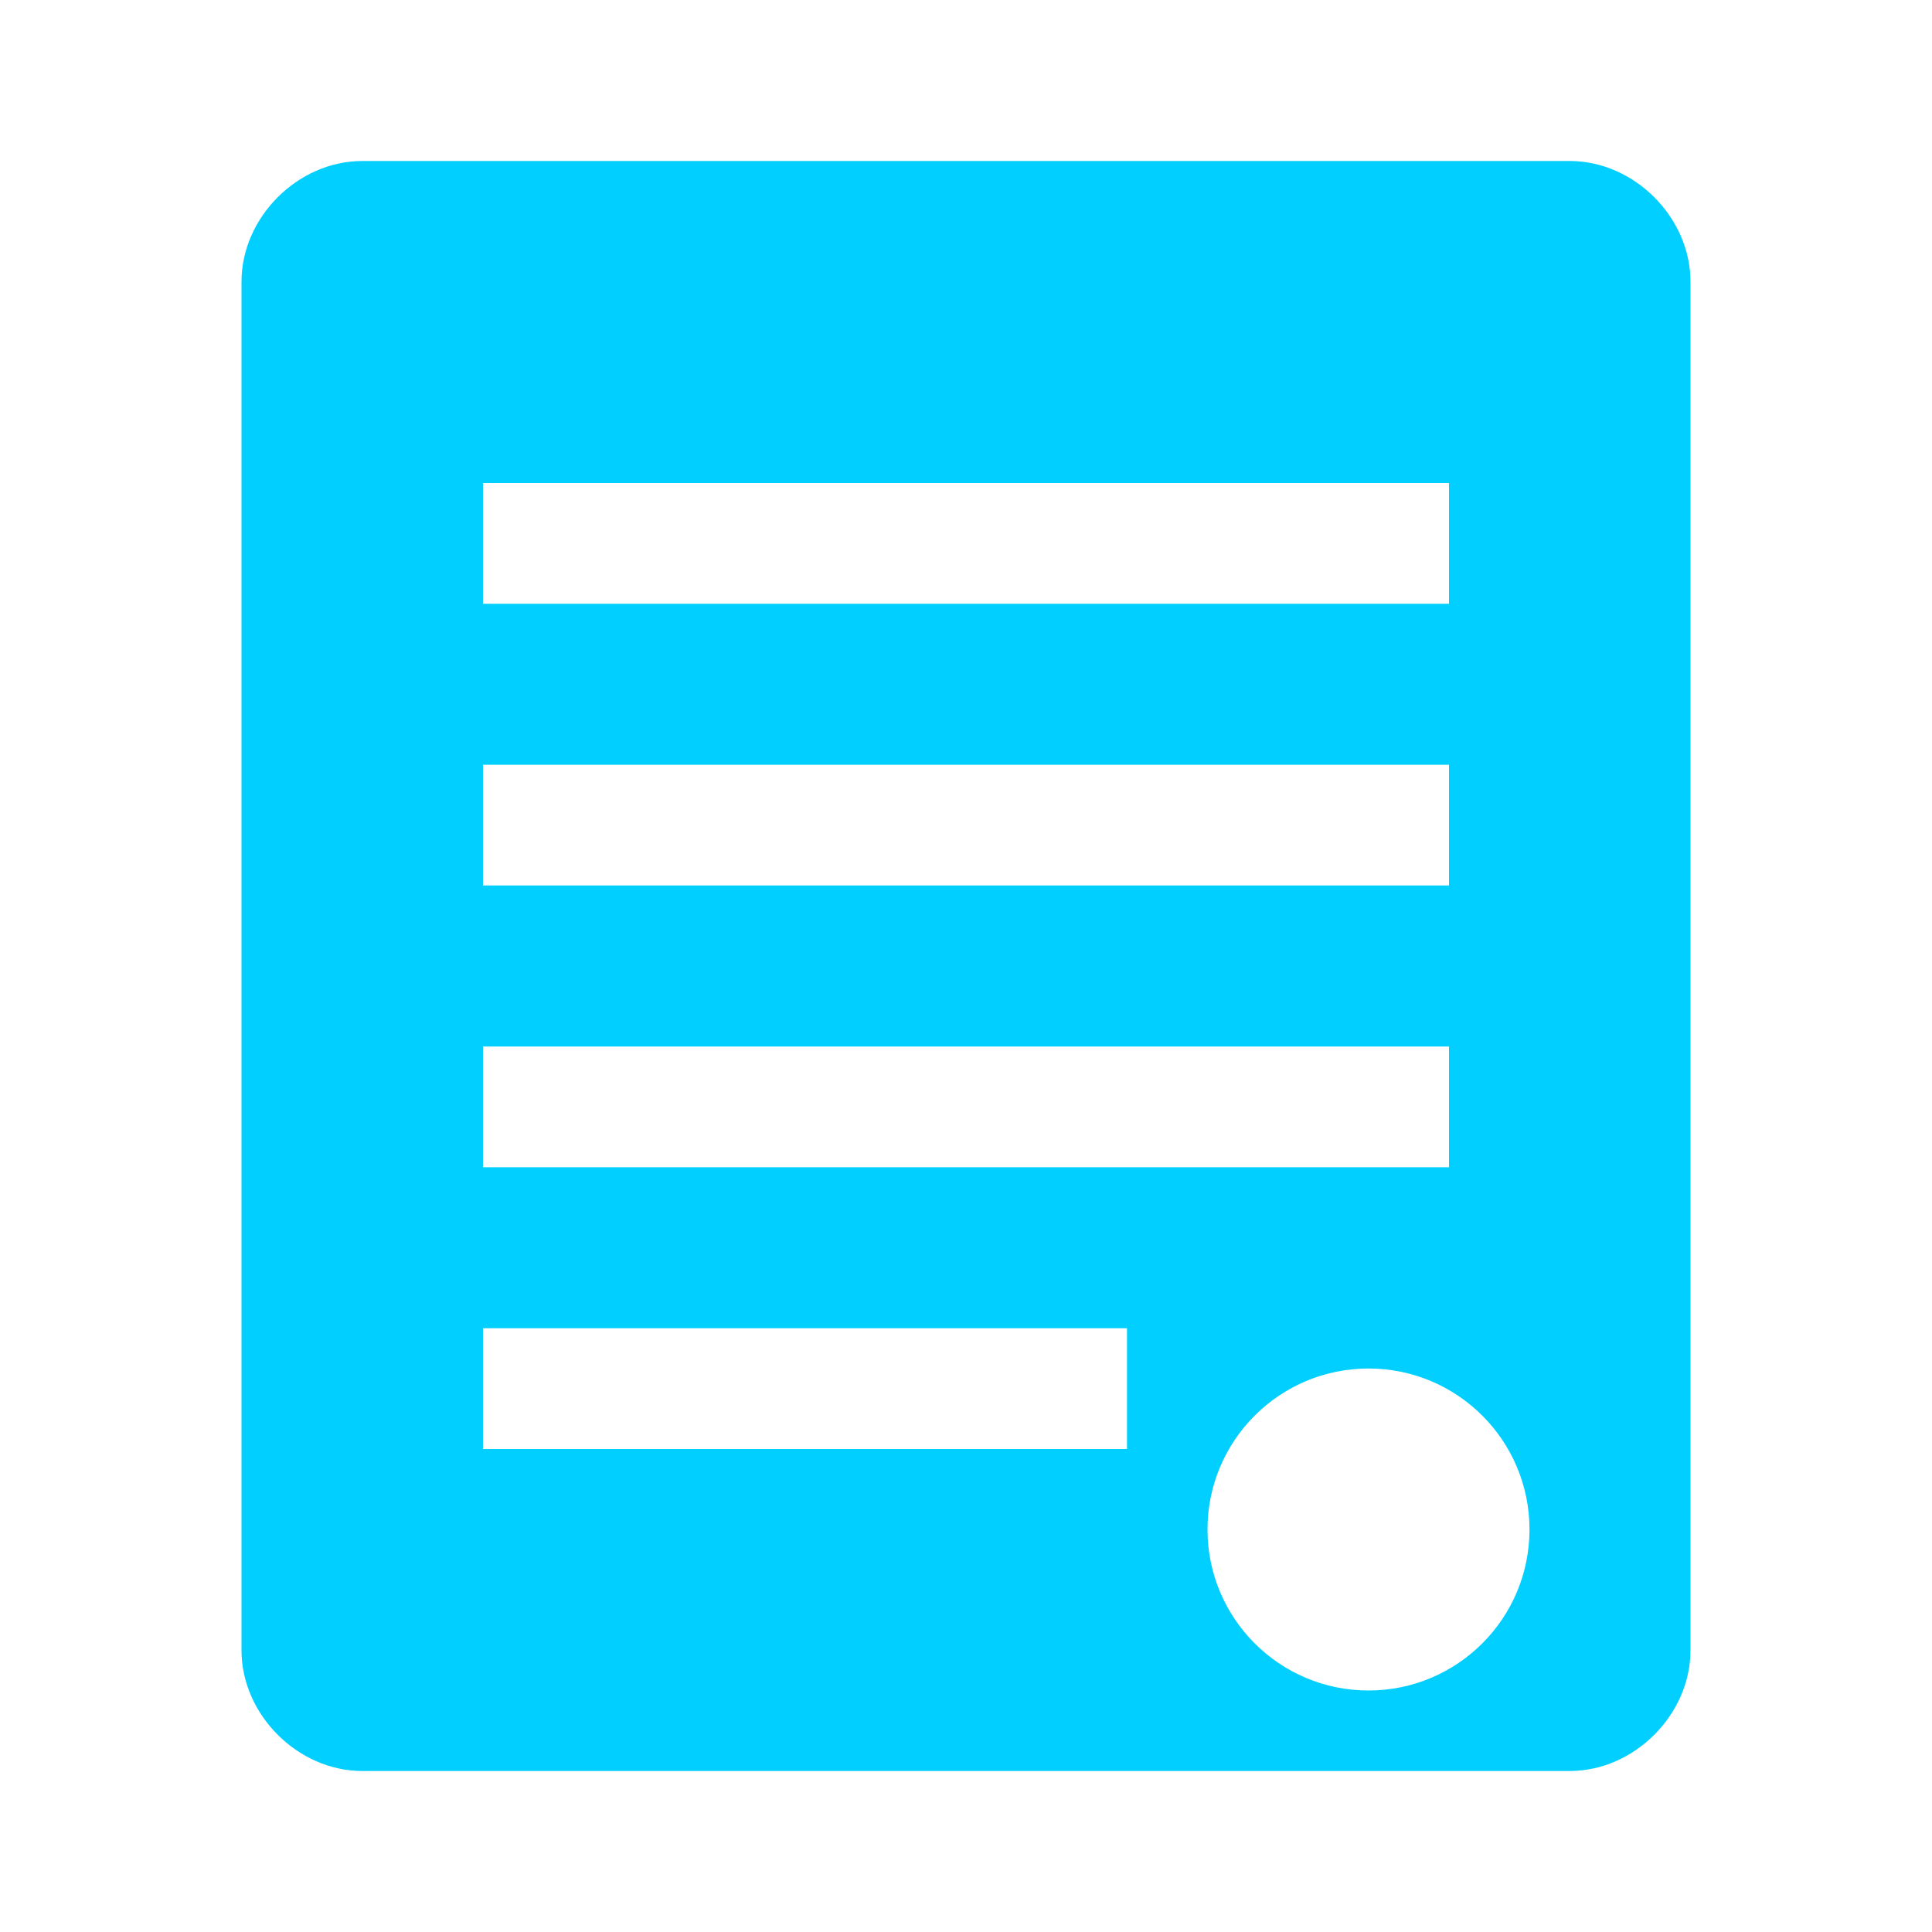
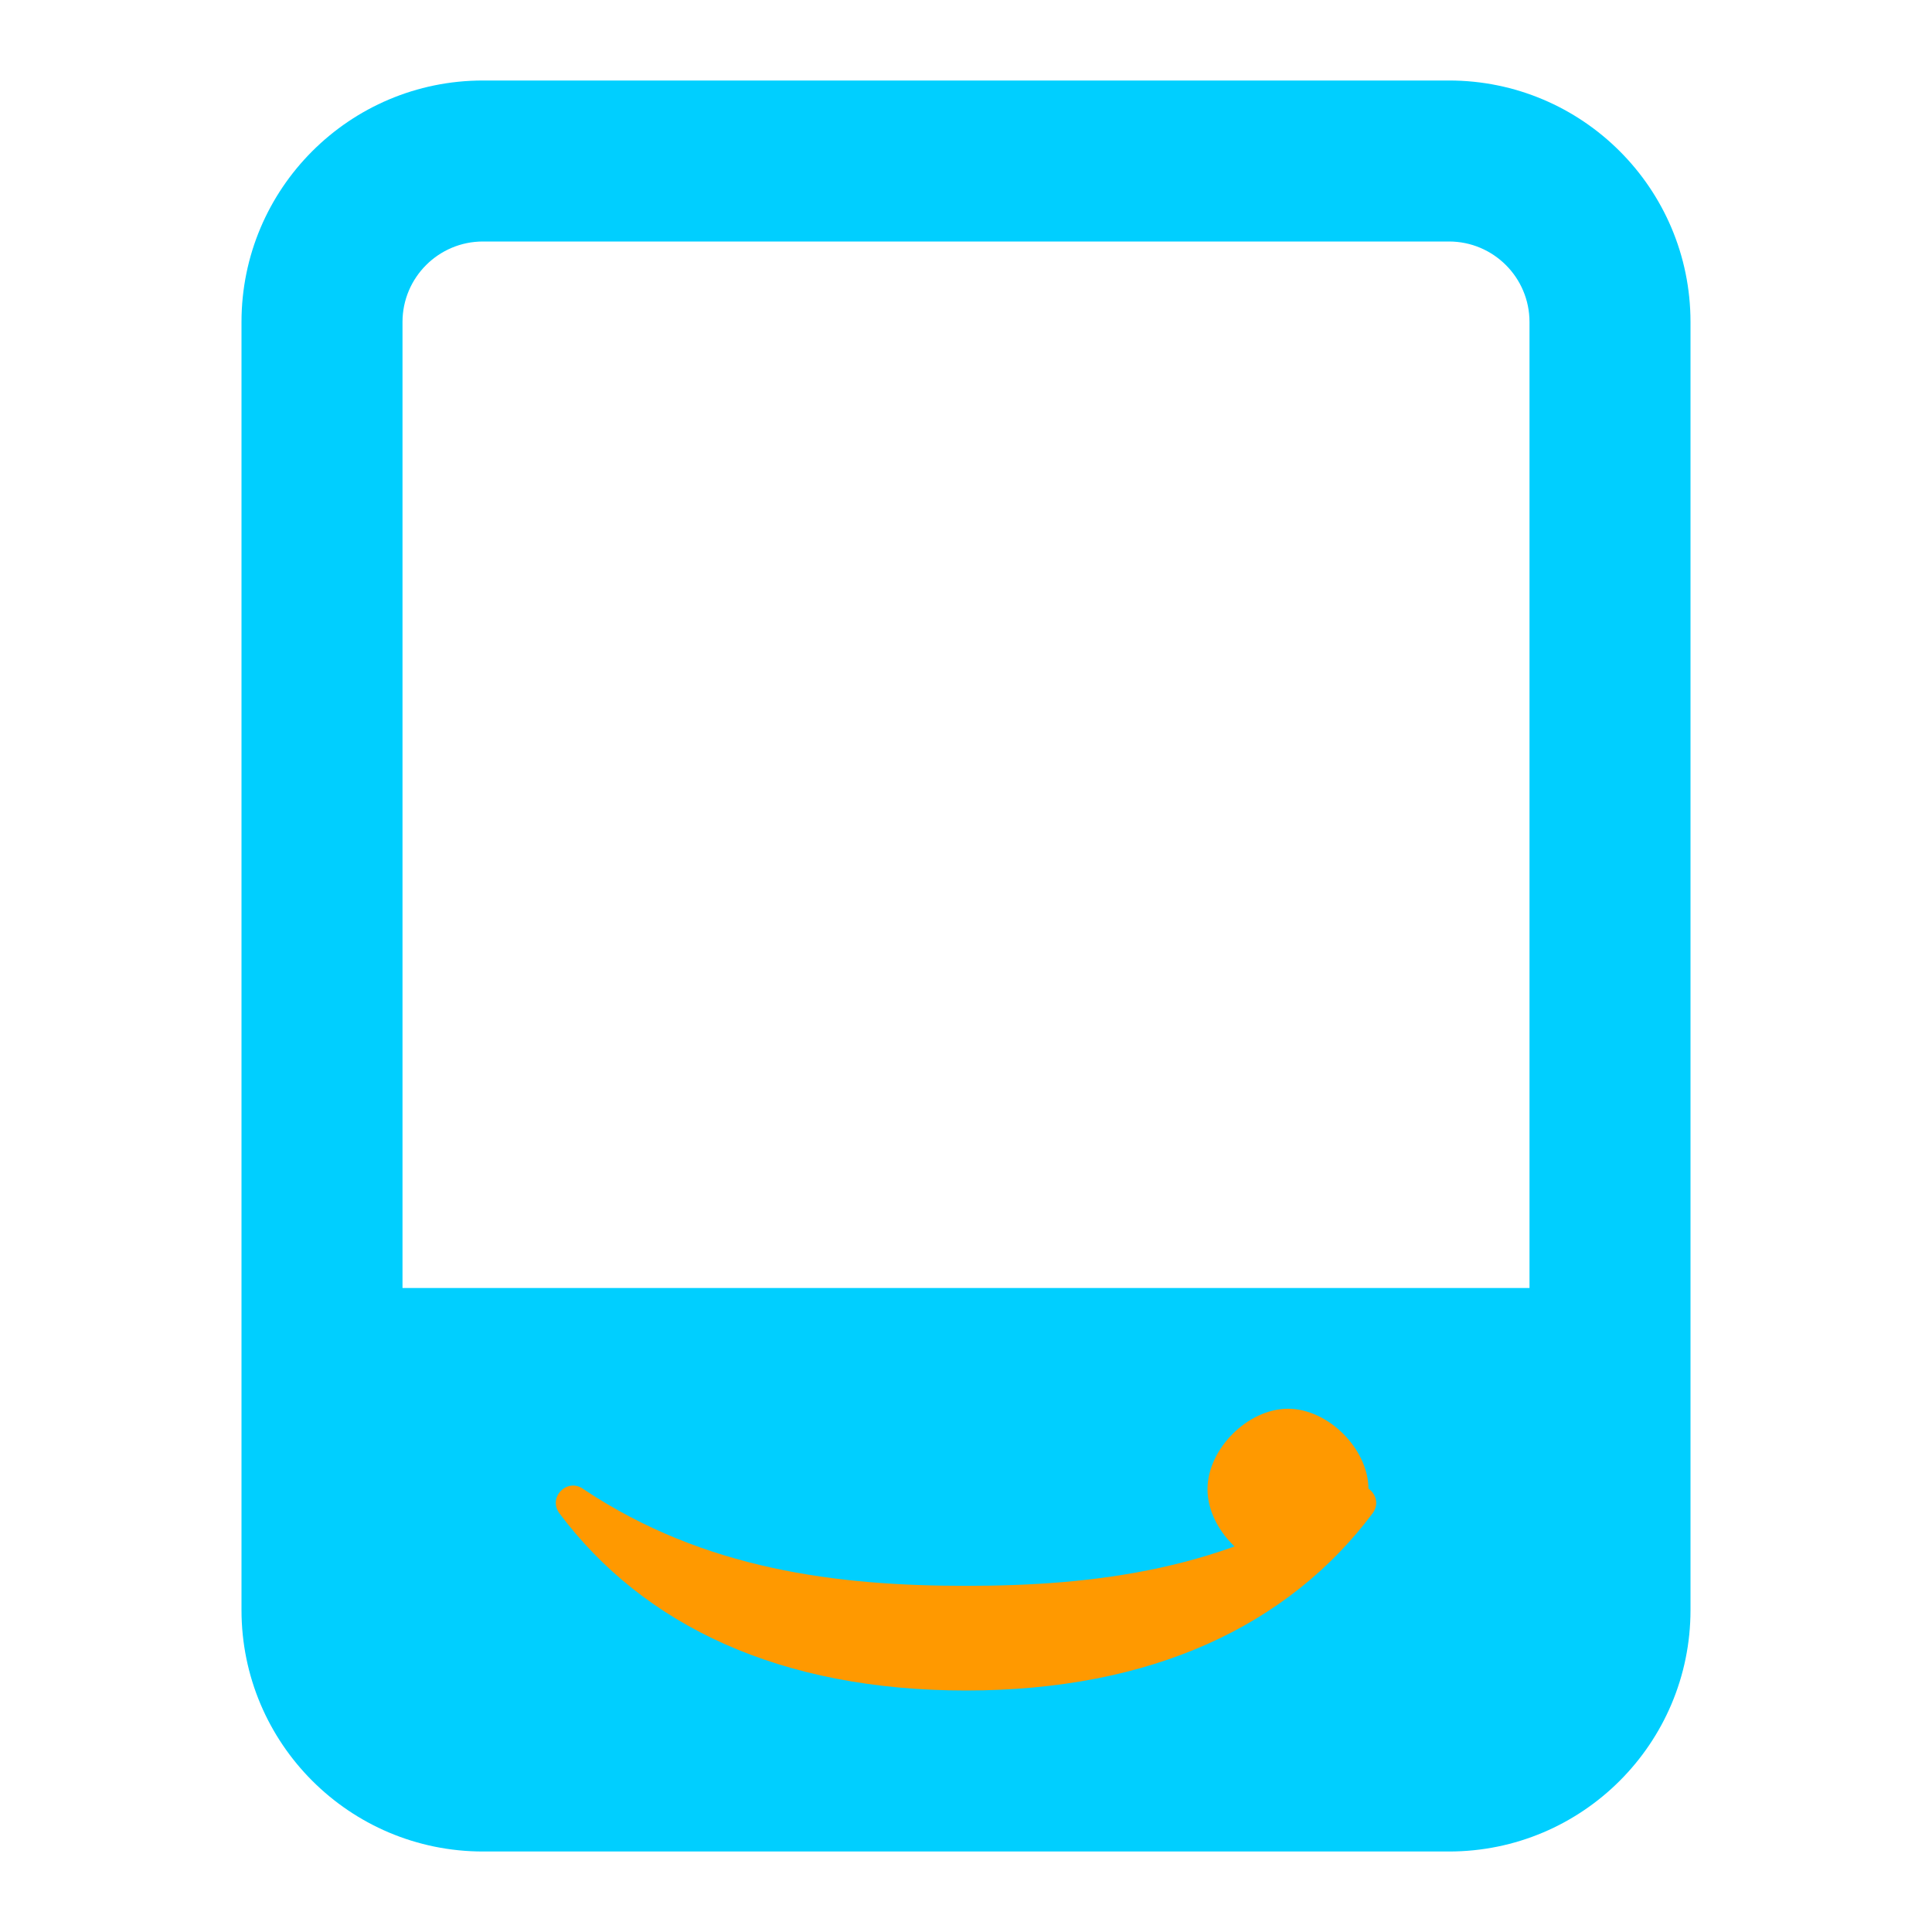
<svg xmlns="http://www.w3.org/2000/svg" role="img" viewBox="0 0 24 24">
-   <path fill="#00CFFF" d="M4.5 2C3.7 2 3 2.7 3 3.5v17c0 .8.7 1.5 1.5 1.5h15c.8 0 1.5-.7 1.5-1.5v-17c0-.8-.7-1.5-1.5-1.5h-15zM6 6h12v1.5H6V6zm0 3.5h12V11H6V9.5zm0 3.5h12v1.5H6V13zm0 3.5h8V18H6v-1.5zm11 .5a2 2 0 1 1 0 4 2 2 0 0 1 0-4z" />
+   <path fill="#00CFFF" fill-rule="evenodd" clip-rule="evenodd" d="M6 1C4.343 1 3 2.343 3 4V20C3 21.657 4.343 23 6 23H18C19.657 23 21 21.657 21 20V4C21 2.343 19.657 1 18 1H6ZM5 4C5 3.448 5.448 3 6 3H18C18.552 3 19 3.448 19 4V16H5V4Z" />
+   <path fill="#FF9900" d="M7.25 18.5C8.75 19.5 10.4 19.7 12 19.7C13.6 19.7 15.25 19.5 16.75 18.5C16.95 18.35 17.2 18.6 17.05 18.8C16 20.2 14.3 21 12 21C9.7 21 8 20.2 6.95 18.8C6.8 18.6 7.05 18.35 7.25 18.5Z" />
+   <path fill="#FF9900" d="M16 17.5C16.5 17.5 17 18 17 18.5C17 19 16.5 19.5 16 19.5C15.5 19.5 15 19 15 18.5C15 18 15.5 17.5 16 17.5Z" />
</svg>
